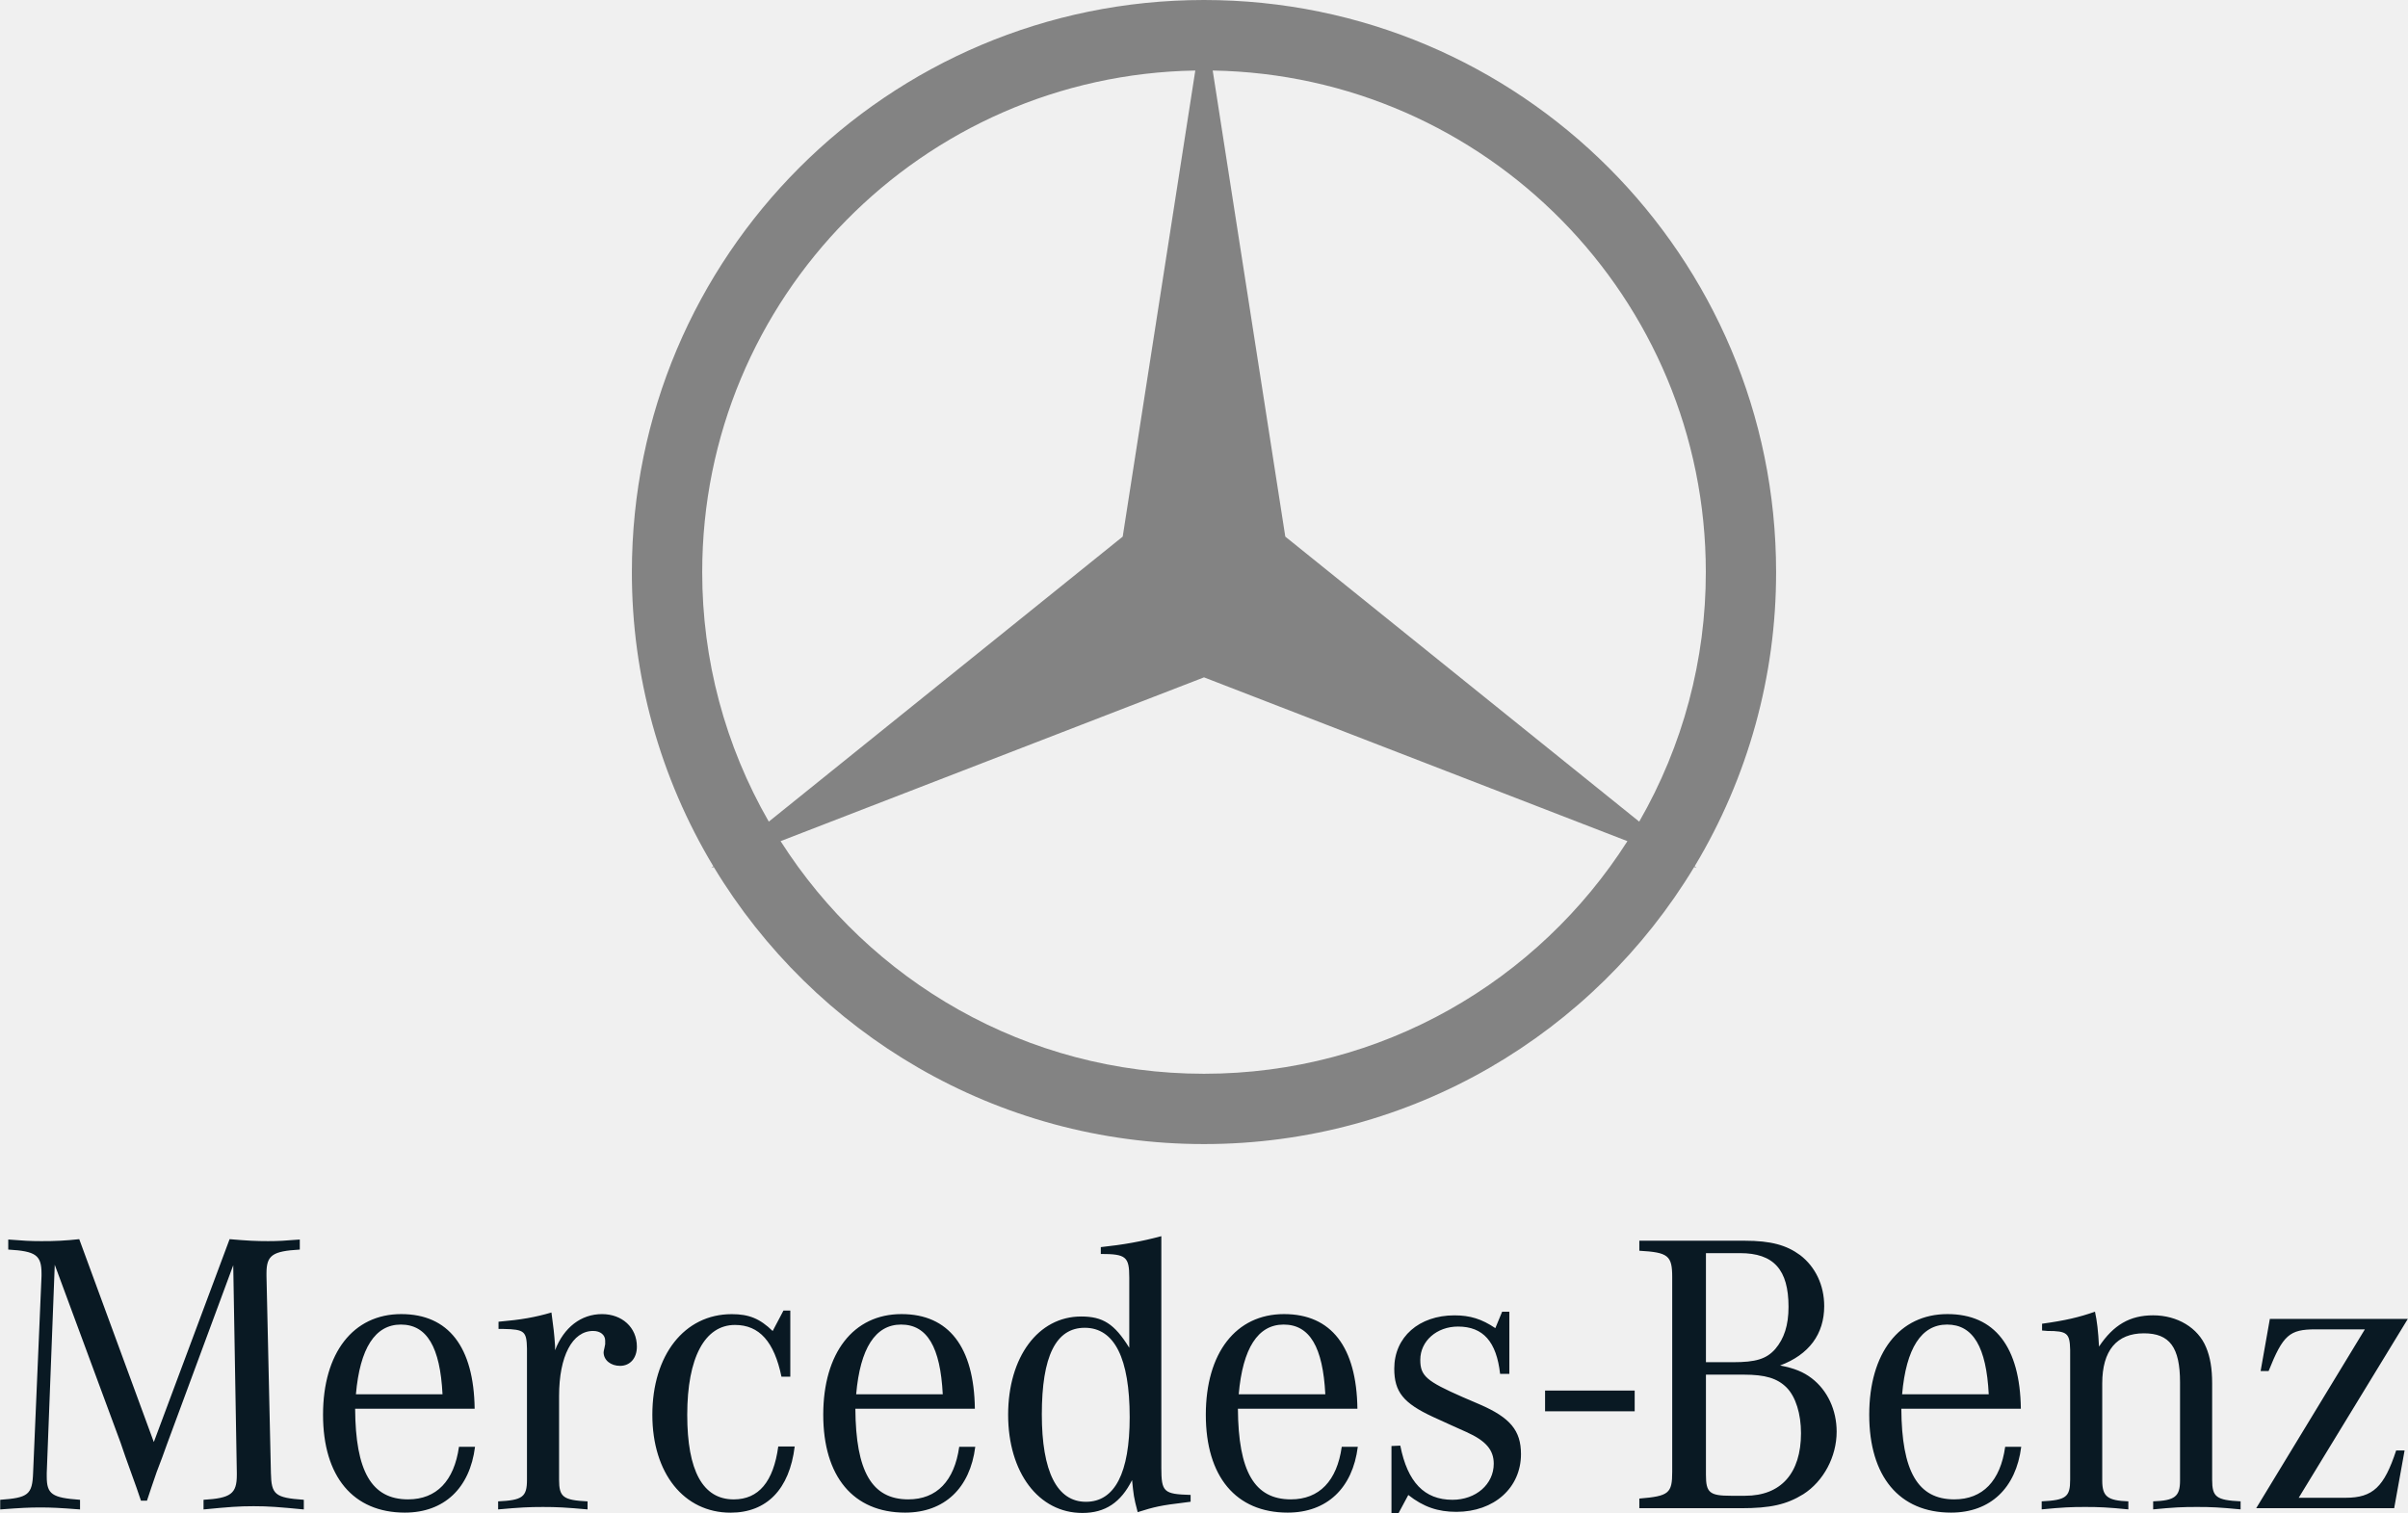
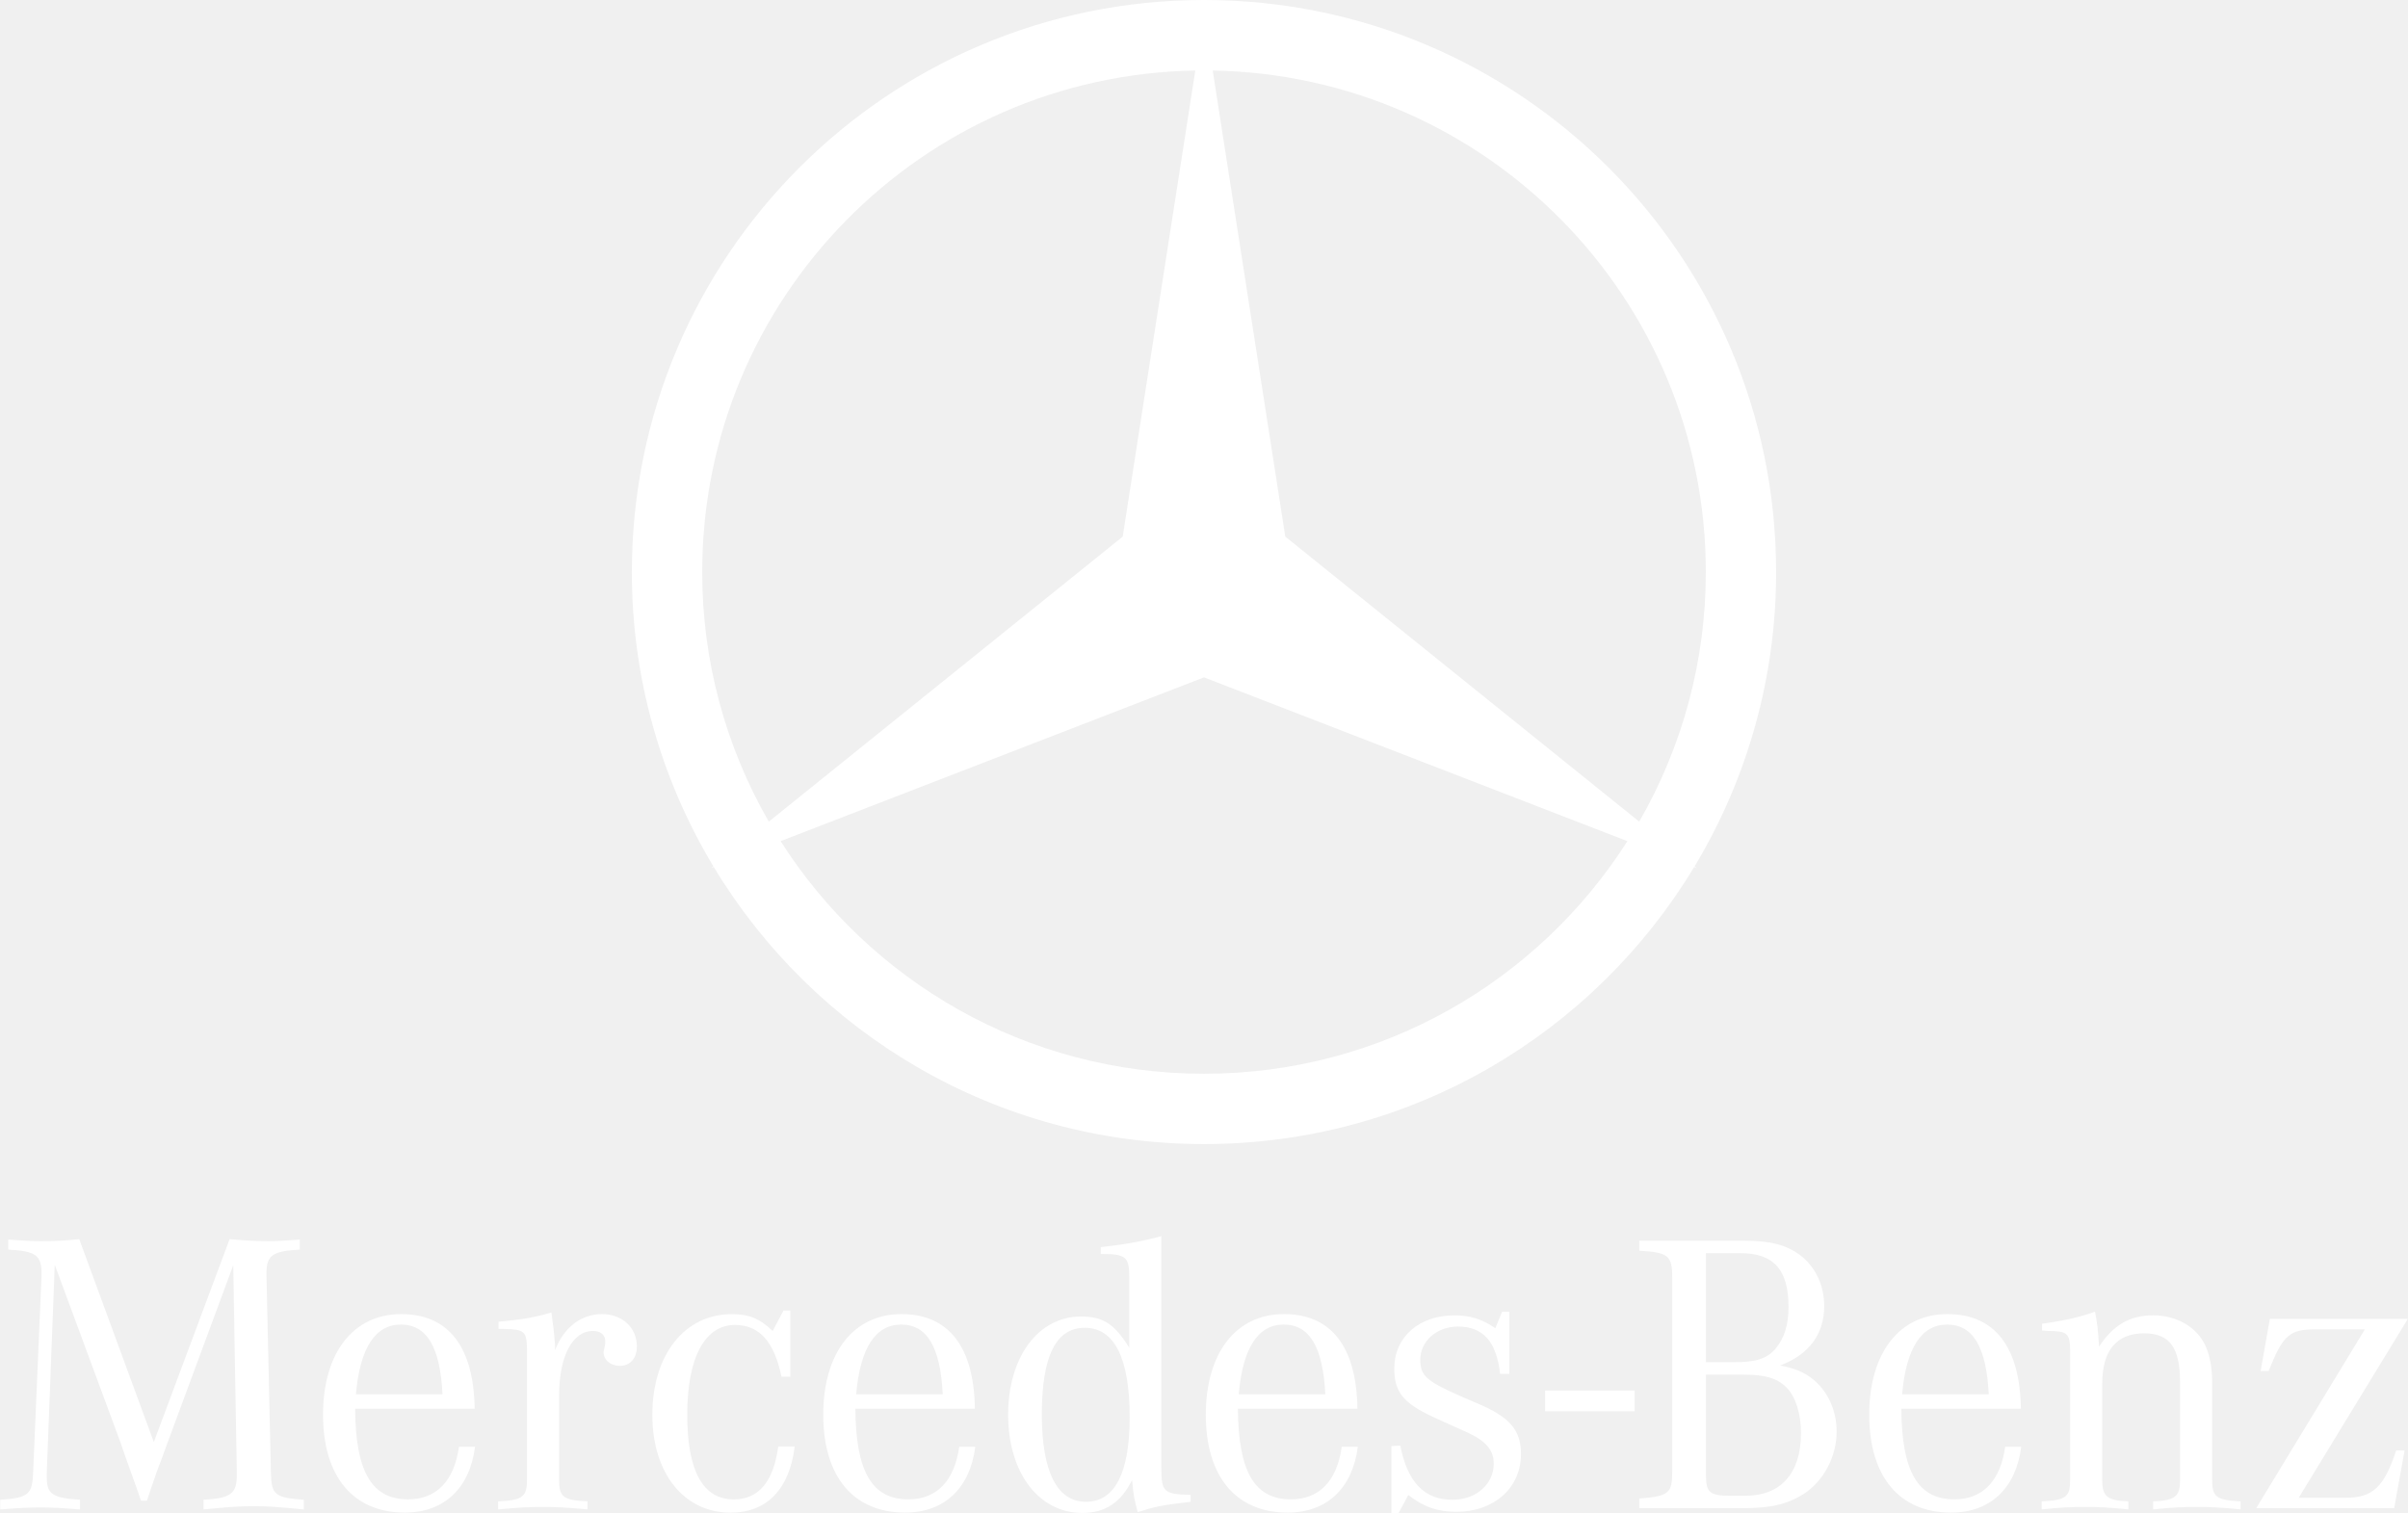
<svg xmlns="http://www.w3.org/2000/svg" width="2500" height="1571" viewBox="14.81 12.759 232.379 146.051">
-   <path d="M163.92 146.99h8.648v2.002h-8.648v-2.002zM20.076 134.848l-.773 20.094v.349c0 1.701.501 2.052 3.213 2.244v.931c-1.974-.152-2.751-.191-3.833-.191-1.085 0-1.859.039-3.872.191v-.931c2.709-.192 3.098-.503 3.175-2.593l.813-19.008v-.229c0-1.784-.543-2.17-3.212-2.324v-.97c1.507.117 2.088.156 3.173.156a30.25 30.25 0 0 0 3.679-.191l7.198 19.586 7.315-19.586c1.745.152 2.557.191 3.719.191.964 0 1.586-.039 3.056-.156v.97c-2.631.154-3.215.54-3.215 2.282v.271l.427 19.008c.042 2.09.388 2.398 3.176 2.593v.931c-2.438-.232-3.369-.312-4.839-.312-1.473 0-2.402.076-4.84.312v-.931c2.631-.153 3.212-.581 3.212-2.397v-.191l-.345-20.055-6.39 17.264-.463 1.279-.542 1.43-.506 1.476-.425 1.276h-.581l-.424-1.238-.544-1.514-.541-1.508-.465-1.354-6.346-17.155zm29.067 12.504c.388-4.451 1.857-6.732 4.335-6.732 2.517 0 3.794 2.167 4.025 6.732h-8.36zm5.034 10.142c-3.523 0-5.074-2.71-5.109-8.749h11.536c-.079-5.961-2.518-9.136-7.087-9.136-4.642 0-7.547 3.756-7.547 9.718 0 5.961 2.906 9.444 7.897 9.444 3.794 0 6.273-2.363 6.773-6.349h-1.55c-.464 3.29-2.167 5.072-4.913 5.072zm8.73-16.453v-.695c2.205-.193 3.523-.425 5.109-.891.194 1.434.271 2.051.348 3.214v.427c.854-2.207 2.515-3.486 4.53-3.486 1.934 0 3.368 1.279 3.368 3.139 0 1.123-.658 1.857-1.626 1.857-.89 0-1.586-.543-1.586-1.315 0-.077.04-.229.075-.39l.077-.385v-.352c0-.542-.465-.928-1.162-.928-2.01 0-3.287 2.438-3.287 6.271v8.089c0 1.668.385 1.977 2.748 2.092v.775c-2.132-.191-2.944-.234-4.299-.234-1.393 0-2.205.043-4.333.234v-.775c2.359-.115 2.785-.424 2.785-2.092v-12.654c-.037-1.666-.233-1.857-2.243-1.898l-.504-.003zm28.164-1.777v6.389h-.854c-.697-3.371-2.128-4.996-4.488-4.996-2.906 0-4.607 3.138-4.607 8.673 0 5.418 1.509 8.167 4.489 8.167 2.4 0 3.832-1.702 4.297-5.107h1.586c-.504 4.143-2.71 6.387-6.192 6.387-4.491 0-7.547-3.795-7.547-9.444 0-5.771 3.095-9.718 7.663-9.718 1.665 0 2.71.427 3.951 1.627l1.042-1.975h.661v-.003zm6.356 8.088c.387-4.451 1.856-6.732 4.335-6.732 2.516 0 3.793 2.167 4.023 6.732h-8.358zm5.032 10.142c-3.523 0-5.07-2.71-5.109-8.749h11.534c-.077-5.961-2.518-9.136-7.082-9.136-4.648 0-7.552 3.756-7.552 9.718 0 5.961 2.903 9.444 7.9 9.444 3.793 0 6.271-2.363 6.772-6.349h-1.548c-.464 3.29-2.167 5.072-4.915 5.072zm17.145.235c-2.787 0-4.257-2.906-4.257-8.438 0-5.61 1.354-8.36 4.142-8.36 2.866 0 4.337 2.941 4.337 8.635-.001 5.375-1.434 8.163-4.222 8.163zm7.277-3.293v-22.348c-1.935.518-3.675.825-5.842 1.057v.66c2.438 0 2.748.271 2.748 2.283v6.773c-1.432-2.321-2.555-3.02-4.646-3.02-4.141 0-7.046 3.909-7.046 9.483 0 5.575 2.94 9.481 7.162 9.481 2.206 0 3.716-1.006 4.799-3.172.154 1.471.154 1.625.543 3.094 1.585-.504 2.245-.658 4.529-.928l.58-.076v-.658c-2.594-.077-2.827-.268-2.827-2.629zm7.469-7.084c.387-4.451 1.857-6.732 4.336-6.732 2.516 0 3.791 2.167 4.023 6.732h-8.359zm5.033 10.142c-3.525 0-5.07-2.71-5.111-8.749h11.535c-.078-5.961-2.516-9.136-7.082-9.136-4.648 0-7.55 3.756-7.55 9.718 0 5.961 2.902 9.444 7.898 9.444 3.793 0 6.27-2.363 6.771-6.349h-1.549c-.461 3.29-2.167 5.072-4.912 5.072zm9.711 1.317v-6.467l.852-.037c.695 3.524 2.322 5.228 5.033 5.228 2.281 0 3.986-1.511 3.986-3.481 0-1.316-.734-2.205-2.634-3.059l-1.47-.66-1.78-.812c-2.829-1.315-3.718-2.4-3.718-4.646 0-3.059 2.398-5.146 5.807-5.146 1.51 0 2.635.348 3.949 1.234l.656-1.586h.697v6h-.892c-.351-3.098-1.626-4.566-4.063-4.566-2.051 0-3.642 1.394-3.642 3.213 0 1.547.581 2.053 4.104 3.6l1.627.699c2.939 1.273 3.988 2.515 3.988 4.8 0 3.252-2.595 5.571-6.23 5.571-1.782 0-3.176-.465-4.646-1.625l-.933 1.74h-.692zm34.028-13.356c2.05 0 3.211.35 4.103 1.238.891.894 1.396 2.557 1.396 4.412 0 3.871-1.938 6.041-5.382 6.041h-1.393c-2.053 0-2.4-.312-2.4-2.015v-9.679l3.676.003zm-3.679-11.73h3.291c3.252 0 4.683 1.59 4.683 5.188 0 1.78-.425 3.06-1.276 4.063-.852.971-1.896 1.277-4.062 1.277h-2.633v-10.529h-.003v.001zm11.418 5.11c0-2.013-.85-3.791-2.322-4.917-1.314-.967-2.822-1.391-5.342-1.391h-10.18v.967c2.789.156 3.174.465 3.174 2.555v18.773c0 2.091-.312 2.359-3.174 2.595v.931h9.793c2.863 0 4.414-.351 6.041-1.357 1.934-1.238 3.211-3.6 3.211-6.034 0-2.095-.891-3.99-2.4-5.147-.811-.619-1.664-.972-3.059-1.24 2.79-1.05 4.258-3.025 4.258-5.735zm7.52 8.517c.389-4.451 1.859-6.732 4.338-6.732 2.514 0 3.793 2.167 4.023 6.732h-8.361zm5.035 10.142c-3.523 0-5.074-2.71-5.111-8.749h11.537c-.078-5.961-2.518-9.136-7.086-9.136-4.645 0-7.549 3.756-7.549 9.718 0 5.961 2.904 9.444 7.896 9.444 3.793 0 6.271-2.363 6.774-6.349h-1.549c-.461 3.29-2.164 5.072-4.912 5.072zm8.473-16.299v-.655c2.246-.312 3.562-.619 5.108-1.162.196.894.313 1.897.388 3.368 1.395-2.092 2.98-3.018 5.227-3.018 2.324 0 4.334 1.195 5.111 3.094.389.931.582 2.013.582 3.482v9.291c0 1.666.387 1.975 2.746 2.09v.775c-2.051-.195-2.824-.232-4.218-.232-1.435 0-2.207.037-4.222.232v-.775c2.09-.074 2.594-.463 2.594-2.011v-9.485c0-3.367-1.006-4.724-3.482-4.724-2.635 0-4.027 1.667-4.027 4.839v9.37c0 1.548.506 1.937 2.52 2.011v.775c-2.014-.195-2.787-.232-4.182-.232-1.355 0-2.17.037-4.182.232v-.775c2.359-.115 2.748-.424 2.748-2.09v-12.539c-.039-1.591-.271-1.82-2.205-1.82-.12 0-.311-.041-.506-.041zm20.666 17.153l10.49-17.266h-4.762c-2.514 0-3.137.54-4.529 4.025h-.771l.891-5.032h13.316l-10.53 17.265h4.527c2.635 0 3.717-1.043 4.879-4.568h.813l-1.005 5.576h-13.319z" fill="#091923" />
-   <path d="M178.357 96.382a54.964 54.964 0 0 0 7.861-28.404c0-30.497-24.724-55.219-55.22-55.219-30.497 0-55.219 24.723-55.219 55.219a54.953 54.953 0 0 0 7.863 28.404l-.201.161.24-.093c9.665 16.026 27.238 26.747 47.317 26.747 20.08 0 37.651-10.721 47.315-26.747l.24.093-.196-.161zm1.077-28.404a48.168 48.168 0 0 1-6.428 24.094l-34.16-27.513-7.006-44.992c26.359.45 47.594 21.944 47.594 48.411zm-96.866 0c0-26.466 21.233-47.96 47.592-48.411l-7.006 44.992-34.16 27.513a48.183 48.183 0 0 1-6.426-24.094zM131 116.41c-17.186 0-32.271-8.96-40.867-22.455L131 78.145l40.867 15.811C163.27 107.45 148.188 116.41 131 116.41z" fill="#838383" />
+   <path d="M163.92 146.99h8.648v2.002h-8.648v-2.002zM20.076 134.848l-.773 20.094v.349c0 1.701.501 2.052 3.213 2.244v.931c-1.974-.152-2.751-.191-3.833-.191-1.085 0-1.859.039-3.872.191v-.931c2.709-.192 3.098-.503 3.175-2.593l.813-19.008v-.229c0-1.784-.543-2.17-3.212-2.324v-.97c1.507.117 2.088.156 3.173.156a30.25 30.25 0 0 0 3.679-.191l7.198 19.586 7.315-19.586c1.745.152 2.557.191 3.719.191.964 0 1.586-.039 3.056-.156v.97c-2.631.154-3.215.54-3.215 2.282v.271l.427 19.008c.042 2.09.388 2.398 3.176 2.593v.931c-2.438-.232-3.369-.312-4.839-.312-1.473 0-2.402.076-4.84.312v-.931c2.631-.153 3.212-.581 3.212-2.397v-.191l-.345-20.055-6.39 17.264-.463 1.279-.542 1.43-.506 1.476-.425 1.276h-.581l-.424-1.238-.544-1.514-.541-1.508-.465-1.354-6.346-17.155zm29.067 12.504c.388-4.451 1.857-6.732 4.335-6.732 2.517 0 3.794 2.167 4.025 6.732h-8.36zm5.034 10.142c-3.523 0-5.074-2.71-5.109-8.749h11.536c-.079-5.961-2.518-9.136-7.087-9.136-4.642 0-7.547 3.756-7.547 9.718 0 5.961 2.906 9.444 7.897 9.444 3.794 0 6.273-2.363 6.773-6.349h-1.55c-.464 3.29-2.167 5.072-4.913 5.072zm8.73-16.453v-.695c2.205-.193 3.523-.425 5.109-.891.194 1.434.271 2.051.348 3.214v.427c.854-2.207 2.515-3.486 4.53-3.486 1.934 0 3.368 1.279 3.368 3.139 0 1.123-.658 1.857-1.626 1.857-.89 0-1.586-.543-1.586-1.315 0-.077.04-.229.075-.39l.077-.385v-.352c0-.542-.465-.928-1.162-.928-2.01 0-3.287 2.438-3.287 6.271v8.089c0 1.668.385 1.977 2.748 2.092v.775c-2.132-.191-2.944-.234-4.299-.234-1.393 0-2.205.043-4.333.234v-.775c2.359-.115 2.785-.424 2.785-2.092v-12.654c-.037-1.666-.233-1.857-2.243-1.898l-.504-.003zm28.164-1.777v6.389h-.854c-.697-3.371-2.128-4.996-4.488-4.996-2.906 0-4.607 3.138-4.607 8.673 0 5.418 1.509 8.167 4.489 8.167 2.4 0 3.832-1.702 4.297-5.107h1.586c-.504 4.143-2.71 6.387-6.192 6.387-4.491 0-7.547-3.795-7.547-9.444 0-5.771 3.095-9.718 7.663-9.718 1.665 0 2.71.427 3.951 1.627l1.042-1.975h.661v-.003zm6.356 8.088c.387-4.451 1.856-6.732 4.335-6.732 2.516 0 3.793 2.167 4.023 6.732h-8.358zm5.032 10.142c-3.523 0-5.07-2.71-5.109-8.749h11.534c-.077-5.961-2.518-9.136-7.082-9.136-4.648 0-7.552 3.756-7.552 9.718 0 5.961 2.903 9.444 7.9 9.444 3.793 0 6.271-2.363 6.772-6.349h-1.548c-.464 3.29-2.167 5.072-4.915 5.072zm17.145.235c-2.787 0-4.257-2.906-4.257-8.438 0-5.61 1.354-8.36 4.142-8.36 2.866 0 4.337 2.941 4.337 8.635-.001 5.375-1.434 8.163-4.222 8.163zm7.277-3.293v-22.348c-1.935.518-3.675.825-5.842 1.057v.66c2.438 0 2.748.271 2.748 2.283v6.773c-1.432-2.321-2.555-3.02-4.646-3.02-4.141 0-7.046 3.909-7.046 9.483 0 5.575 2.94 9.481 7.162 9.481 2.206 0 3.716-1.006 4.799-3.172.154 1.471.154 1.625.543 3.094 1.585-.504 2.245-.658 4.529-.928l.58-.076v-.658c-2.594-.077-2.827-.268-2.827-2.629zm7.469-7.084c.387-4.451 1.857-6.732 4.336-6.732 2.516 0 3.791 2.167 4.023 6.732h-8.359zm5.033 10.142c-3.525 0-5.07-2.71-5.111-8.749h11.535c-.078-5.961-2.516-9.136-7.082-9.136-4.648 0-7.55 3.756-7.55 9.718 0 5.961 2.902 9.444 7.898 9.444 3.793 0 6.27-2.363 6.771-6.349h-1.549c-.461 3.29-2.167 5.072-4.912 5.072zm9.711 1.317v-6.467l.852-.037c.695 3.524 2.322 5.228 5.033 5.228 2.281 0 3.986-1.511 3.986-3.481 0-1.316-.734-2.205-2.634-3.059l-1.47-.66-1.78-.812c-2.829-1.315-3.718-2.4-3.718-4.646 0-3.059 2.398-5.146 5.807-5.146 1.51 0 2.635.348 3.949 1.234l.656-1.586h.697v6h-.892c-.351-3.098-1.626-4.566-4.063-4.566-2.051 0-3.642 1.394-3.642 3.213 0 1.547.581 2.053 4.104 3.6l1.627.699c2.939 1.273 3.988 2.515 3.988 4.8 0 3.252-2.595 5.571-6.23 5.571-1.782 0-3.176-.465-4.646-1.625l-.933 1.74h-.692zm34.028-13.356c2.05 0 3.211.35 4.103 1.238.891.894 1.396 2.557 1.396 4.412 0 3.871-1.938 6.041-5.382 6.041h-1.393c-2.053 0-2.4-.312-2.4-2.015v-9.679l3.676.003zm-3.679-11.73h3.291c3.252 0 4.683 1.59 4.683 5.188 0 1.78-.425 3.06-1.276 4.063-.852.971-1.896 1.277-4.062 1.277h-2.633v-10.529h-.003v.001zm11.418 5.11c0-2.013-.85-3.791-2.322-4.917-1.314-.967-2.822-1.391-5.342-1.391h-10.18v.967c2.789.156 3.174.465 3.174 2.555v18.773c0 2.091-.312 2.359-3.174 2.595v.931h9.793c2.863 0 4.414-.351 6.041-1.357 1.934-1.238 3.211-3.6 3.211-6.034 0-2.095-.891-3.99-2.4-5.147-.811-.619-1.664-.972-3.059-1.24 2.79-1.05 4.258-3.025 4.258-5.735zm7.52 8.517c.389-4.451 1.859-6.732 4.338-6.732 2.514 0 3.793 2.167 4.023 6.732h-8.361zm5.035 10.142c-3.523 0-5.074-2.71-5.111-8.749h11.537c-.078-5.961-2.518-9.136-7.086-9.136-4.645 0-7.549 3.756-7.549 9.718 0 5.961 2.904 9.444 7.896 9.444 3.793 0 6.271-2.363 6.774-6.349h-1.549c-.461 3.29-2.164 5.072-4.912 5.072zm8.473-16.299v-.655c2.246-.312 3.562-.619 5.108-1.162.196.894.313 1.897.388 3.368 1.395-2.092 2.98-3.018 5.227-3.018 2.324 0 4.334 1.195 5.111 3.094.389.931.582 2.013.582 3.482v9.291c0 1.666.387 1.975 2.746 2.09v.775c-2.051-.195-2.824-.232-4.218-.232-1.435 0-2.207.037-4.222.232v-.775c2.09-.074 2.594-.463 2.594-2.011v-9.485c0-3.367-1.006-4.724-3.482-4.724-2.635 0-4.027 1.667-4.027 4.839v9.37c0 1.548.506 1.937 2.52 2.011v.775c-2.014-.195-2.787-.232-4.182-.232-1.355 0-2.17.037-4.182.232v-.775c2.359-.115 2.748-.424 2.748-2.09v-12.539c-.039-1.591-.271-1.82-2.205-1.82-.12 0-.311-.041-.506-.041zm20.666 17.153l10.49-17.266h-4.762c-2.514 0-3.137.54-4.529 4.025h-.771l.891-5.032h13.316l-10.53 17.265h4.527c2.635 0 3.717-1.043 4.879-4.568h.813l-1.005 5.576h-13.319z" fill="white" />
+   <path d="M178.357 96.382a54.964 54.964 0 0 0 7.861-28.404c0-30.497-24.724-55.219-55.22-55.219-30.497 0-55.219 24.723-55.219 55.219a54.953 54.953 0 0 0 7.863 28.404l-.201.161.24-.093c9.665 16.026 27.238 26.747 47.317 26.747 20.08 0 37.651-10.721 47.315-26.747l.24.093-.196-.161zm1.077-28.404a48.168 48.168 0 0 1-6.428 24.094l-34.16-27.513-7.006-44.992c26.359.45 47.594 21.944 47.594 48.411zm-96.866 0c0-26.466 21.233-47.96 47.592-48.411l-7.006 44.992-34.16 27.513a48.183 48.183 0 0 1-6.426-24.094zM131 116.41c-17.186 0-32.271-8.96-40.867-22.455L131 78.145l40.867 15.811C163.27 107.45 148.188 116.41 131 116.41z" fill="white" />
</svg>
